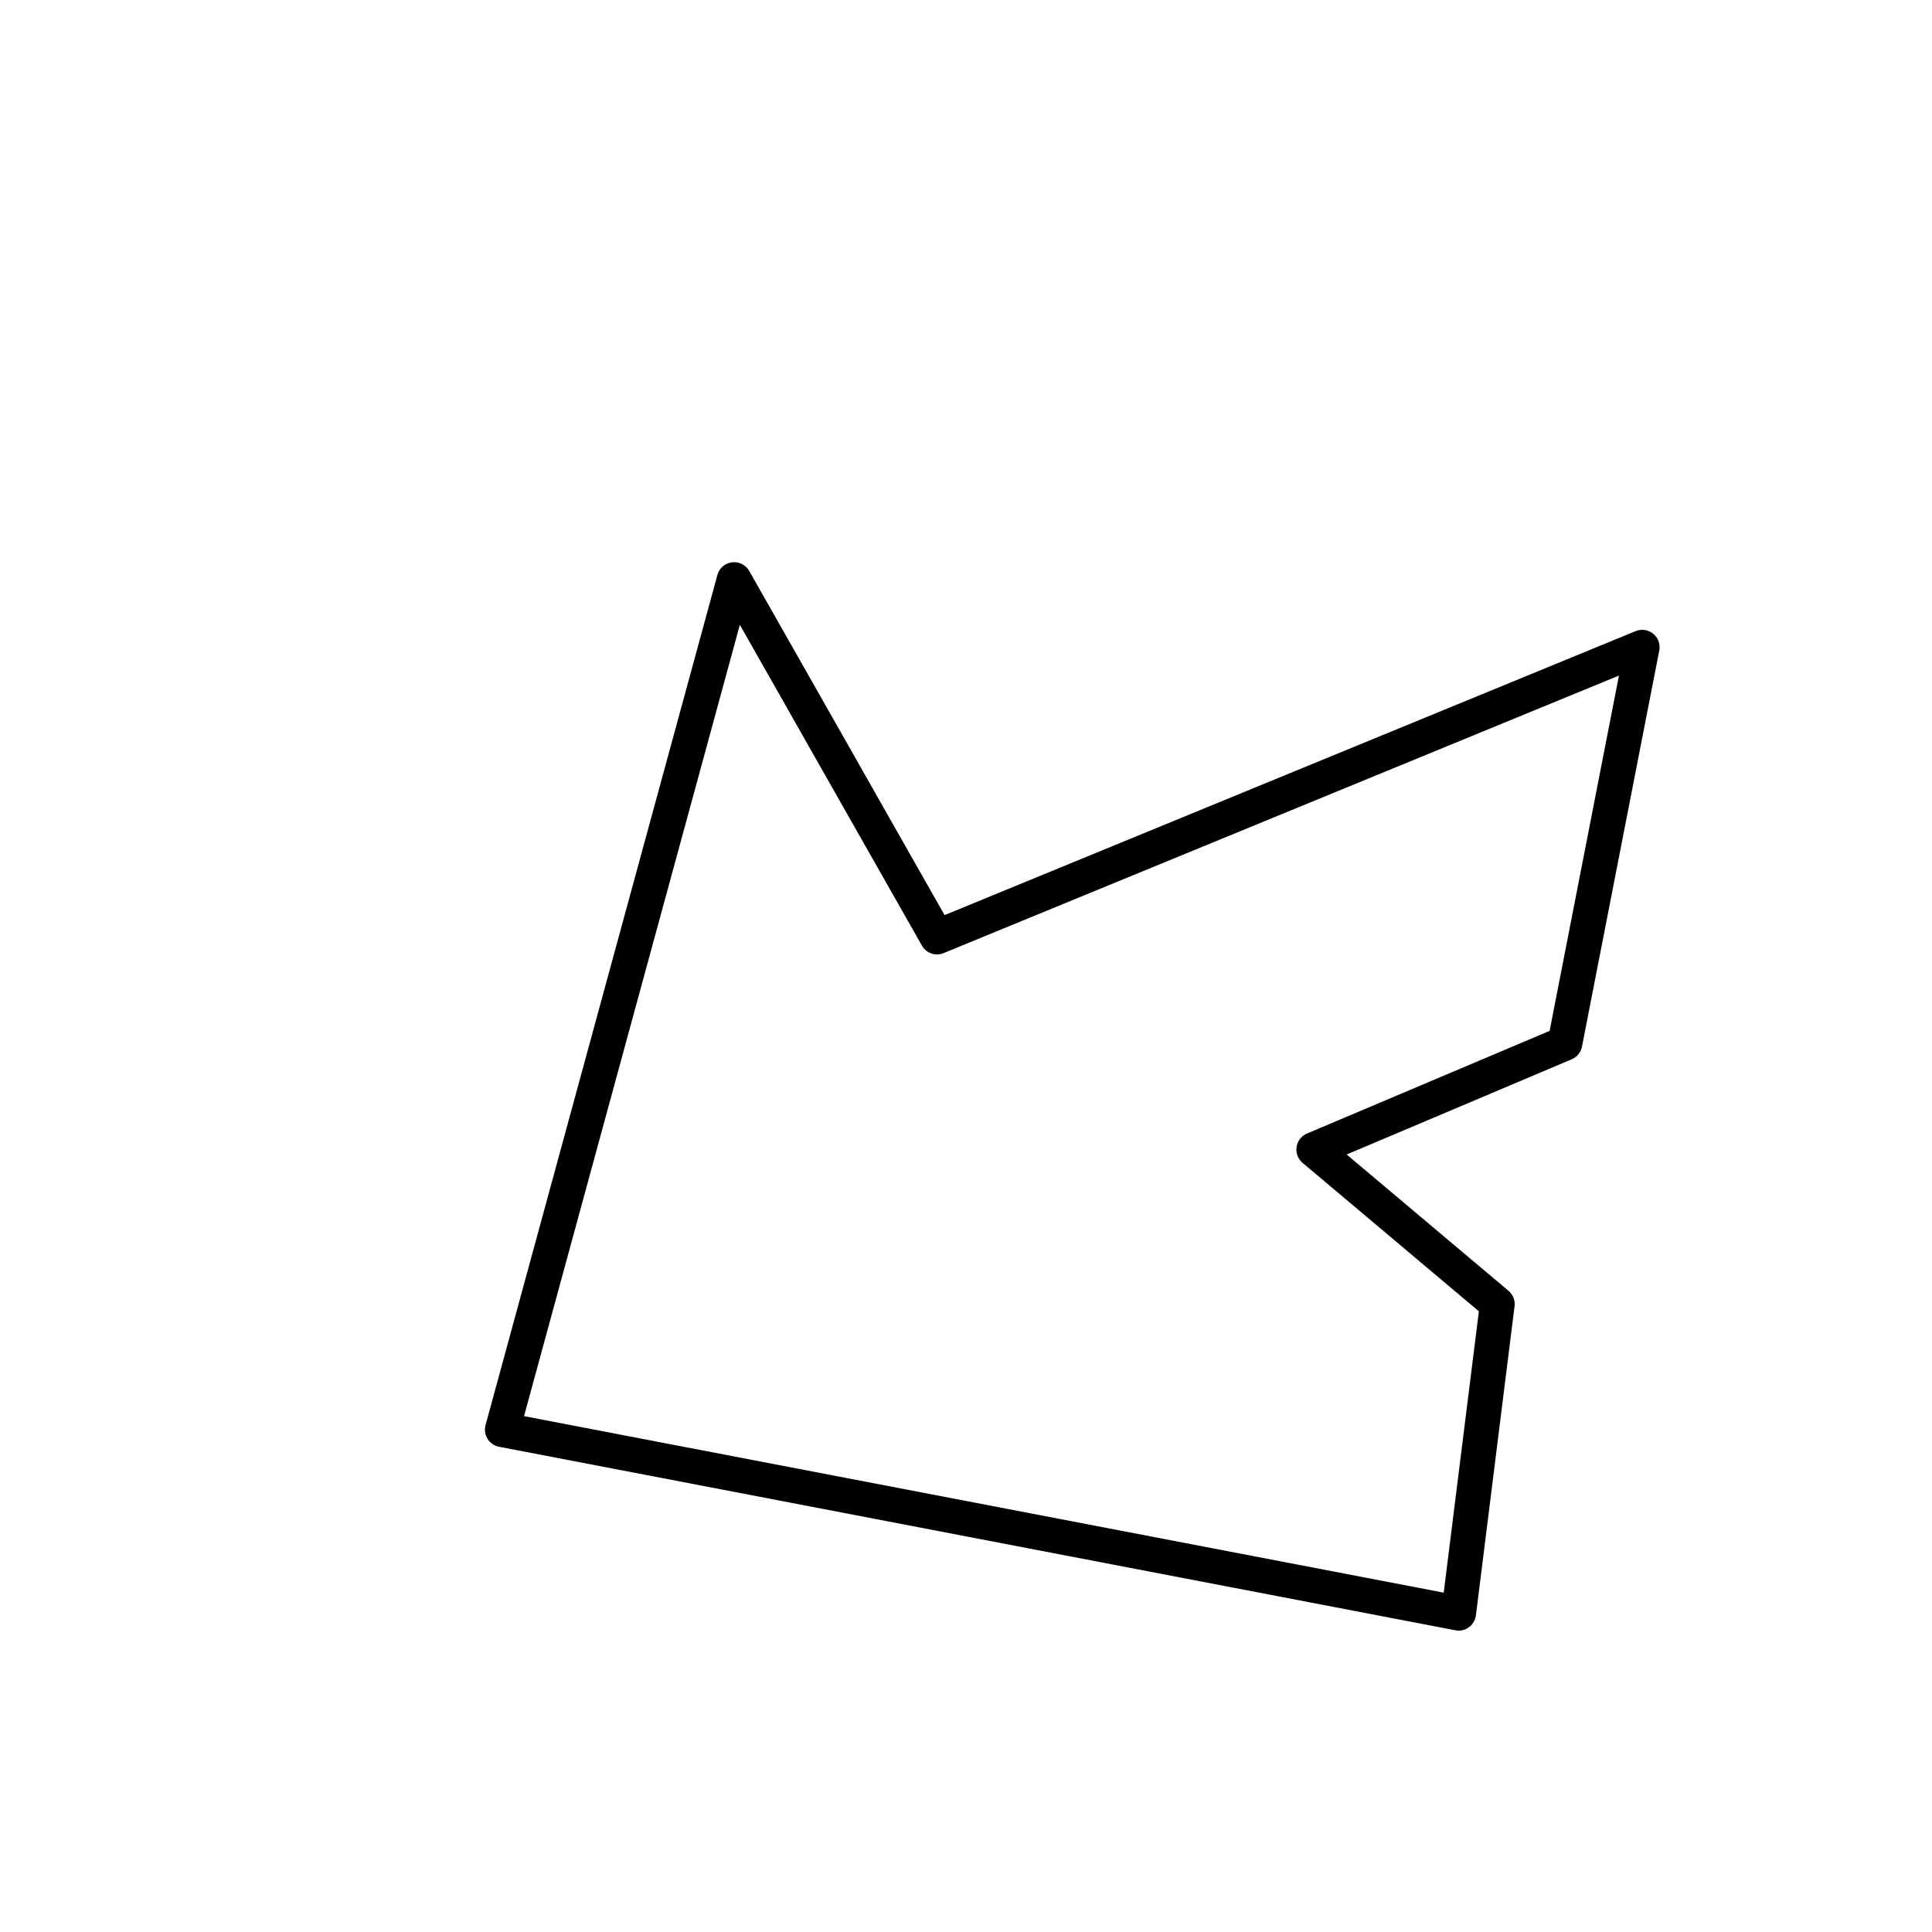
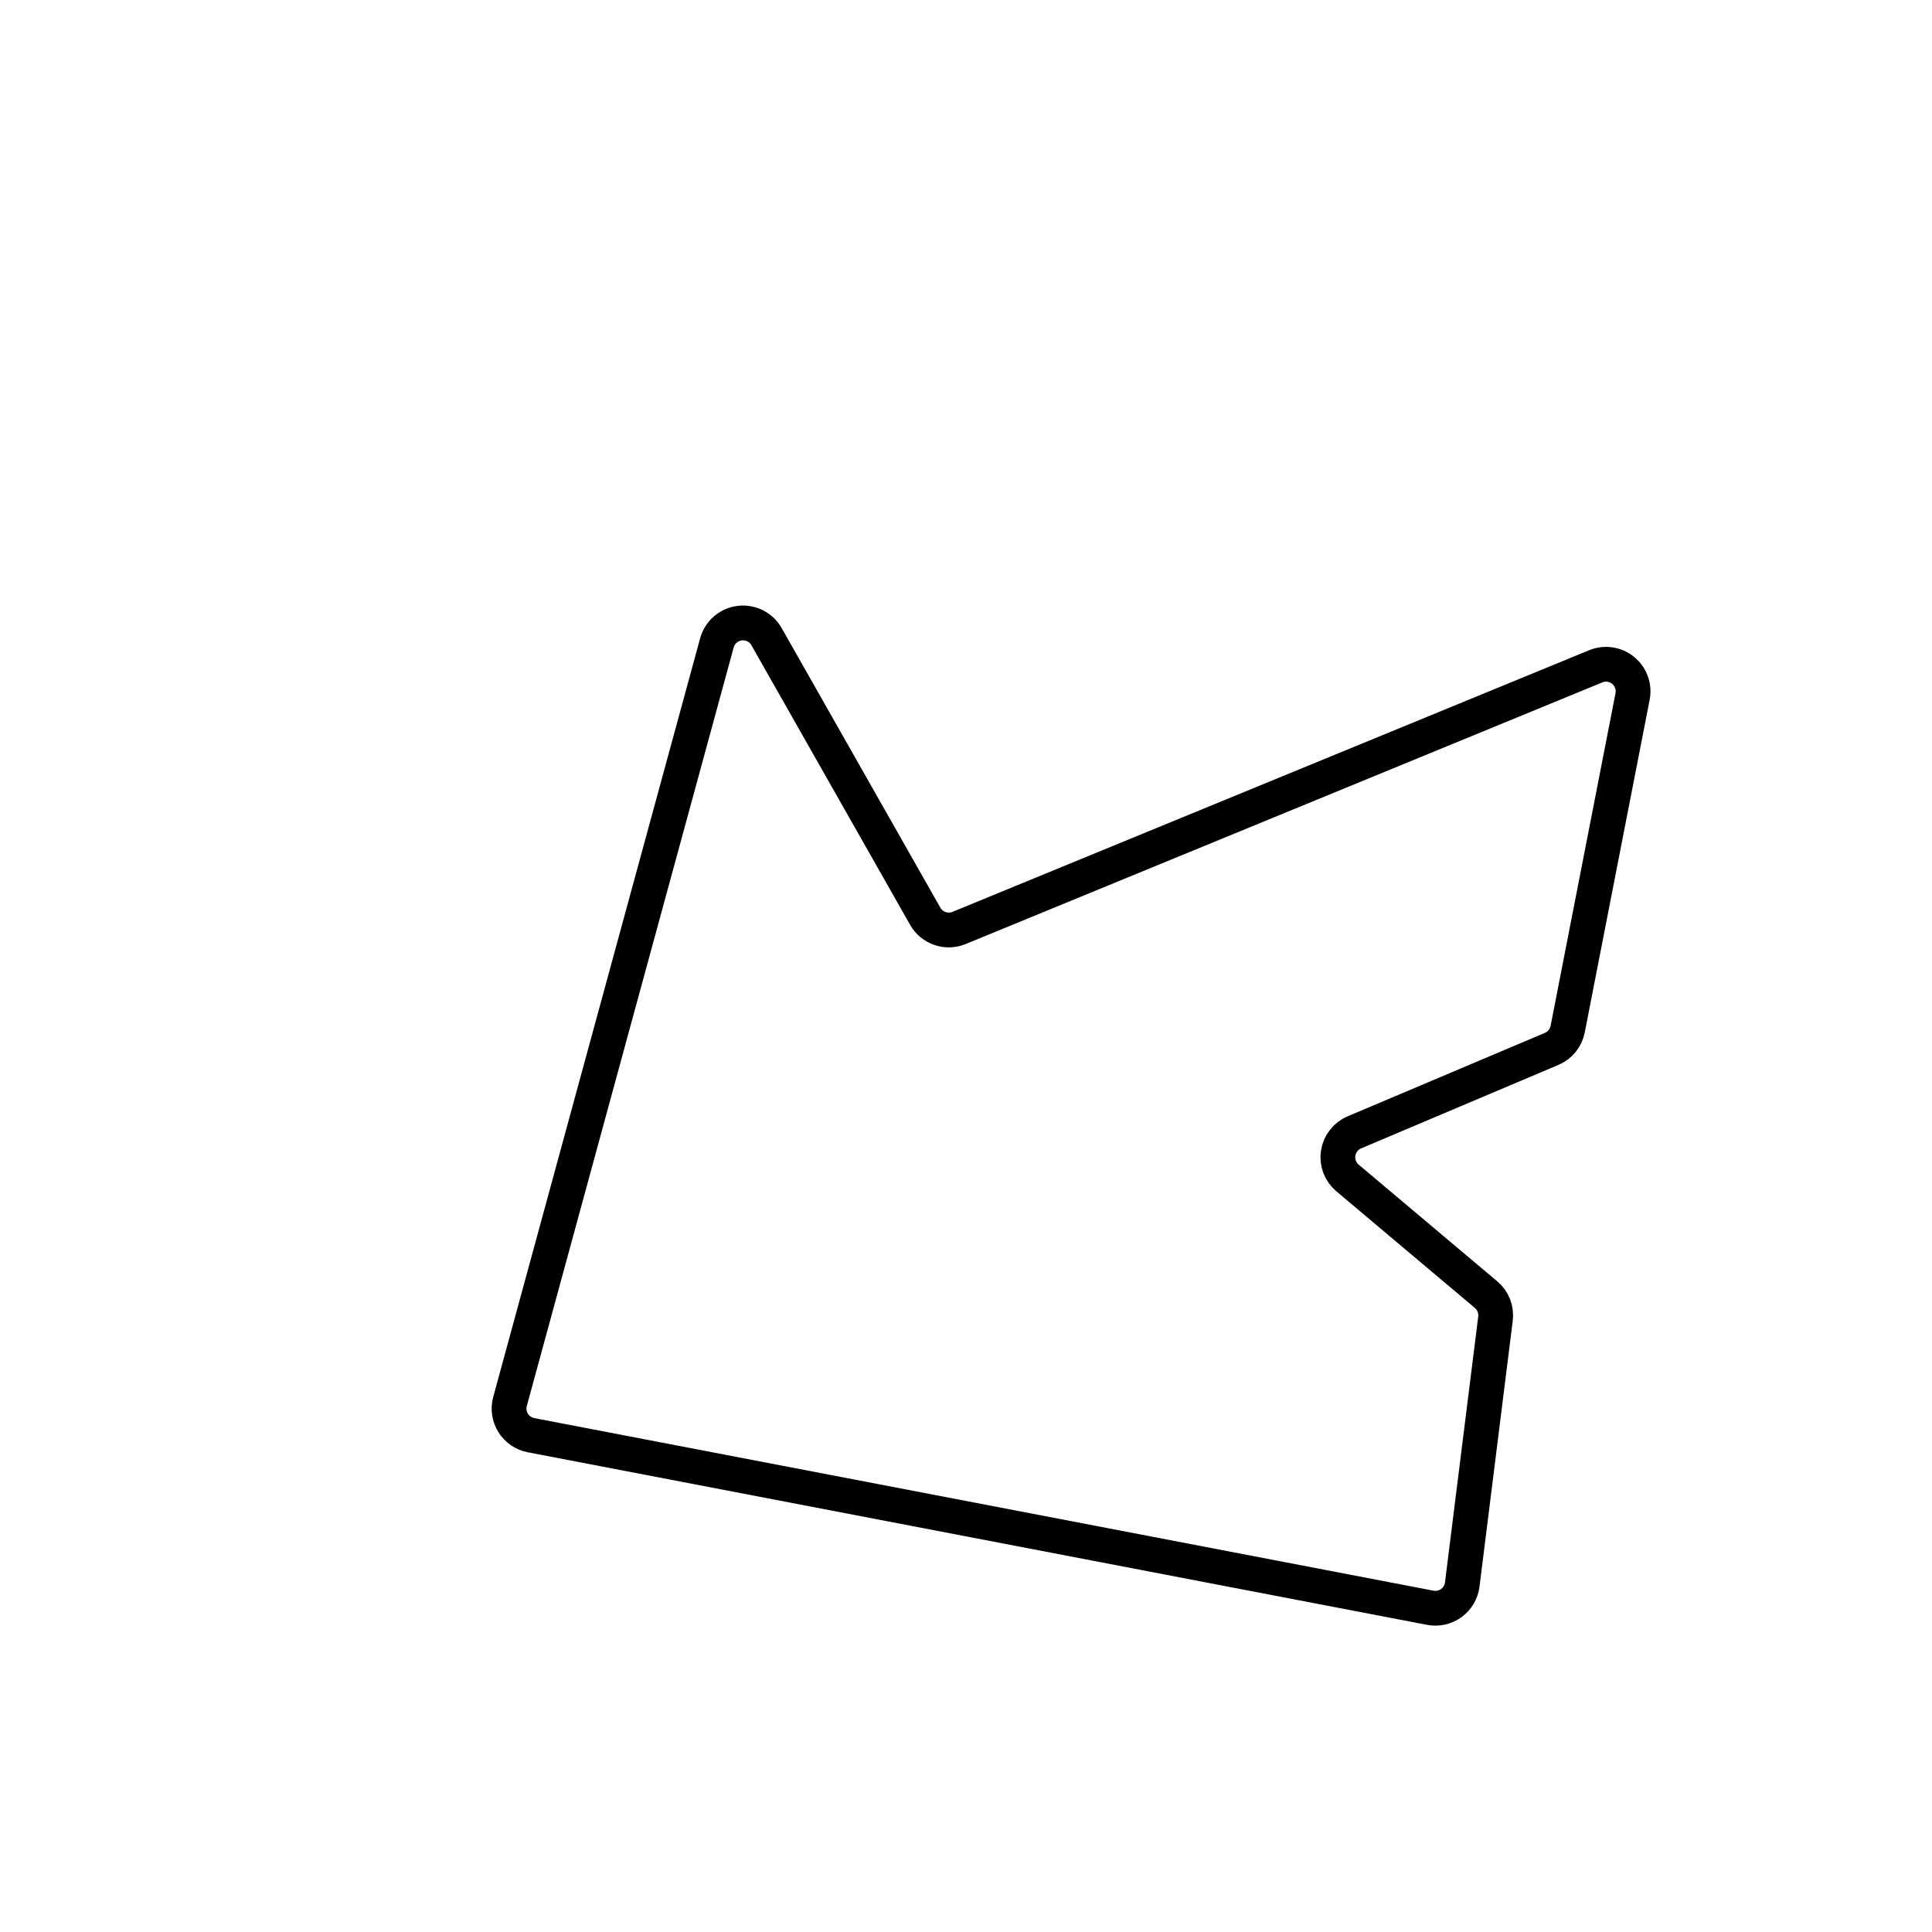
<svg xmlns="http://www.w3.org/2000/svg" width="10cm" height="10cm" viewBox="0 0 100 100">
  <rect width="100" height="100" fill="white" />
  <g fill="none" stroke="black" stroke-width="1.8" stroke-linecap="round" stroke-linejoin="round">
-     <polygon points="26,74 38,30 48.5,48.5 85,33.5 81,54 68,59.5 77.5,67.5 75.5,83.5" />
+     <path d="M 74.032 83.218              L 27.485 74.285 A 1.4 1.4 0 0 1 26.398 72.542              L 37.107 33.274 A 1.4 1.4 0 0 1 39.675 32.952              L 47.891 47.427 A 1.4 1.4 0 0 0 49.641 48.031              L 82.596 34.488 A 1.4 1.4 0 0 1 84.502 36.051              L 81.143 53.269 A 1.4 1.4 0 0 1 80.314 54.29              L 70.103 58.61 A 1.4 1.4 0 0 0 69.746 60.971              L 76.918 67.01 A 1.4 1.4 0 0 1 77.406 68.255              L 75.685 82.017 A 1.4 1.4 0 0 1 74.032 83.218 Z" />
  </g>
</svg>
